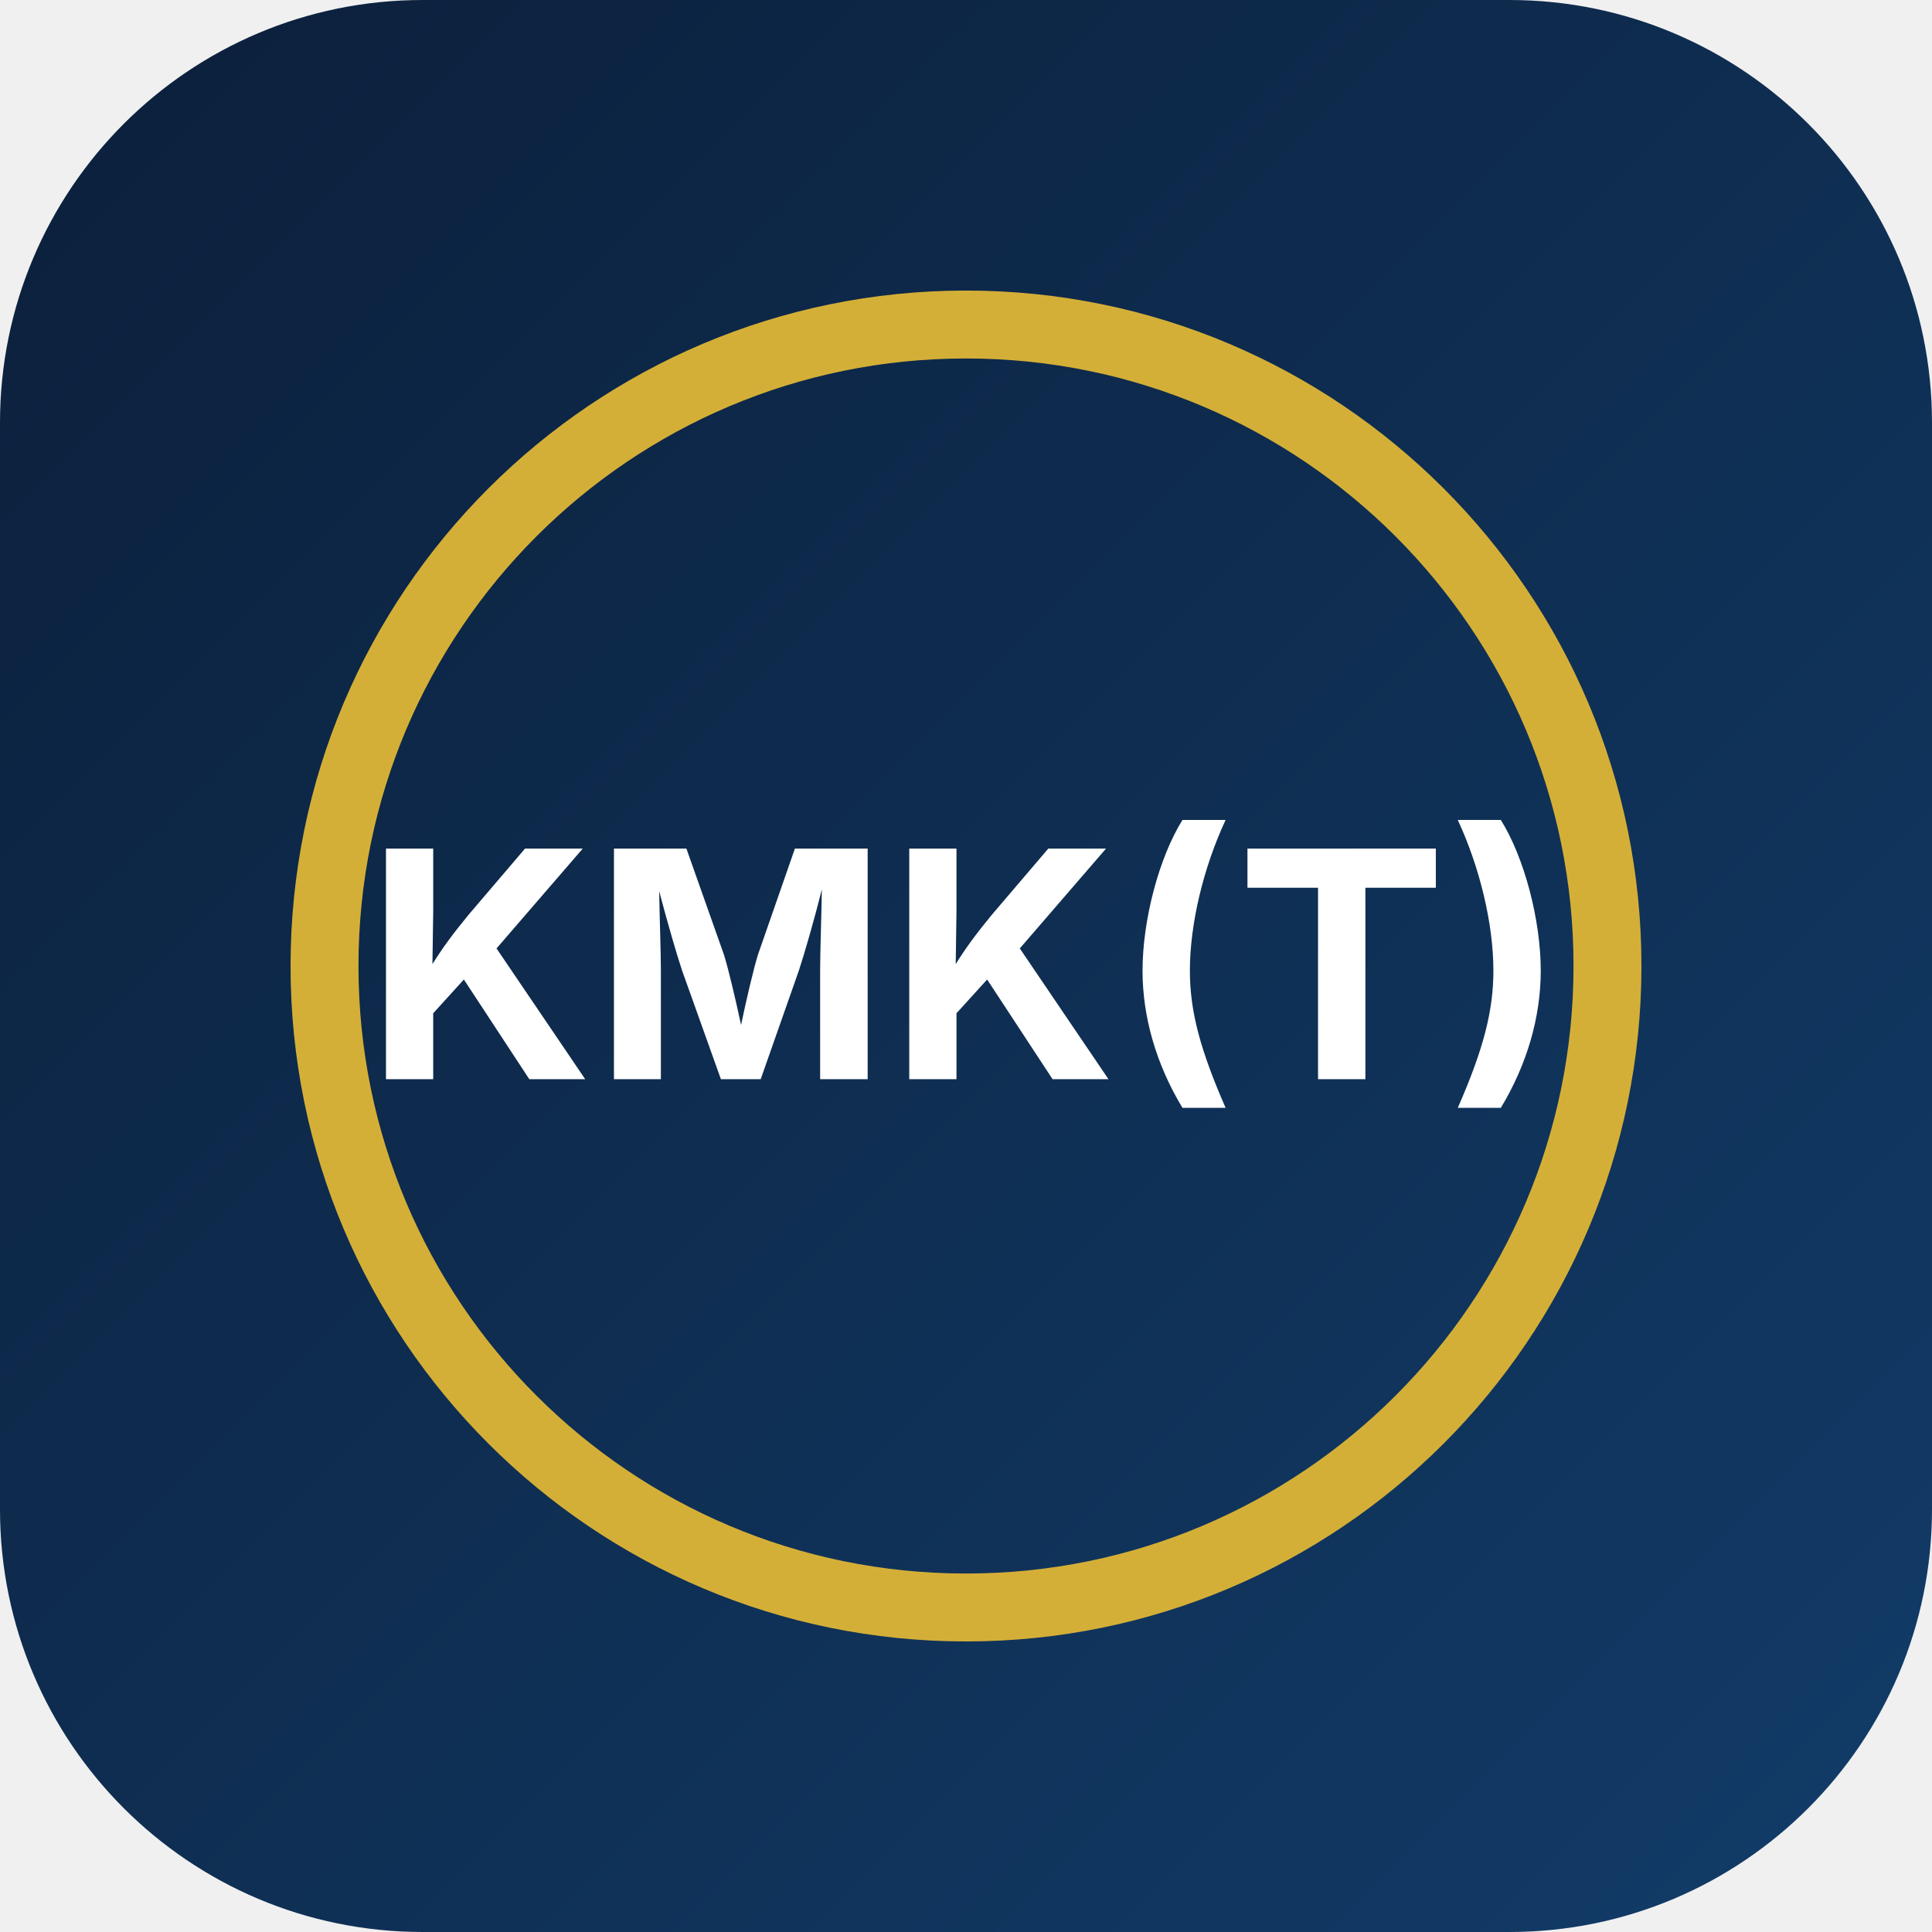
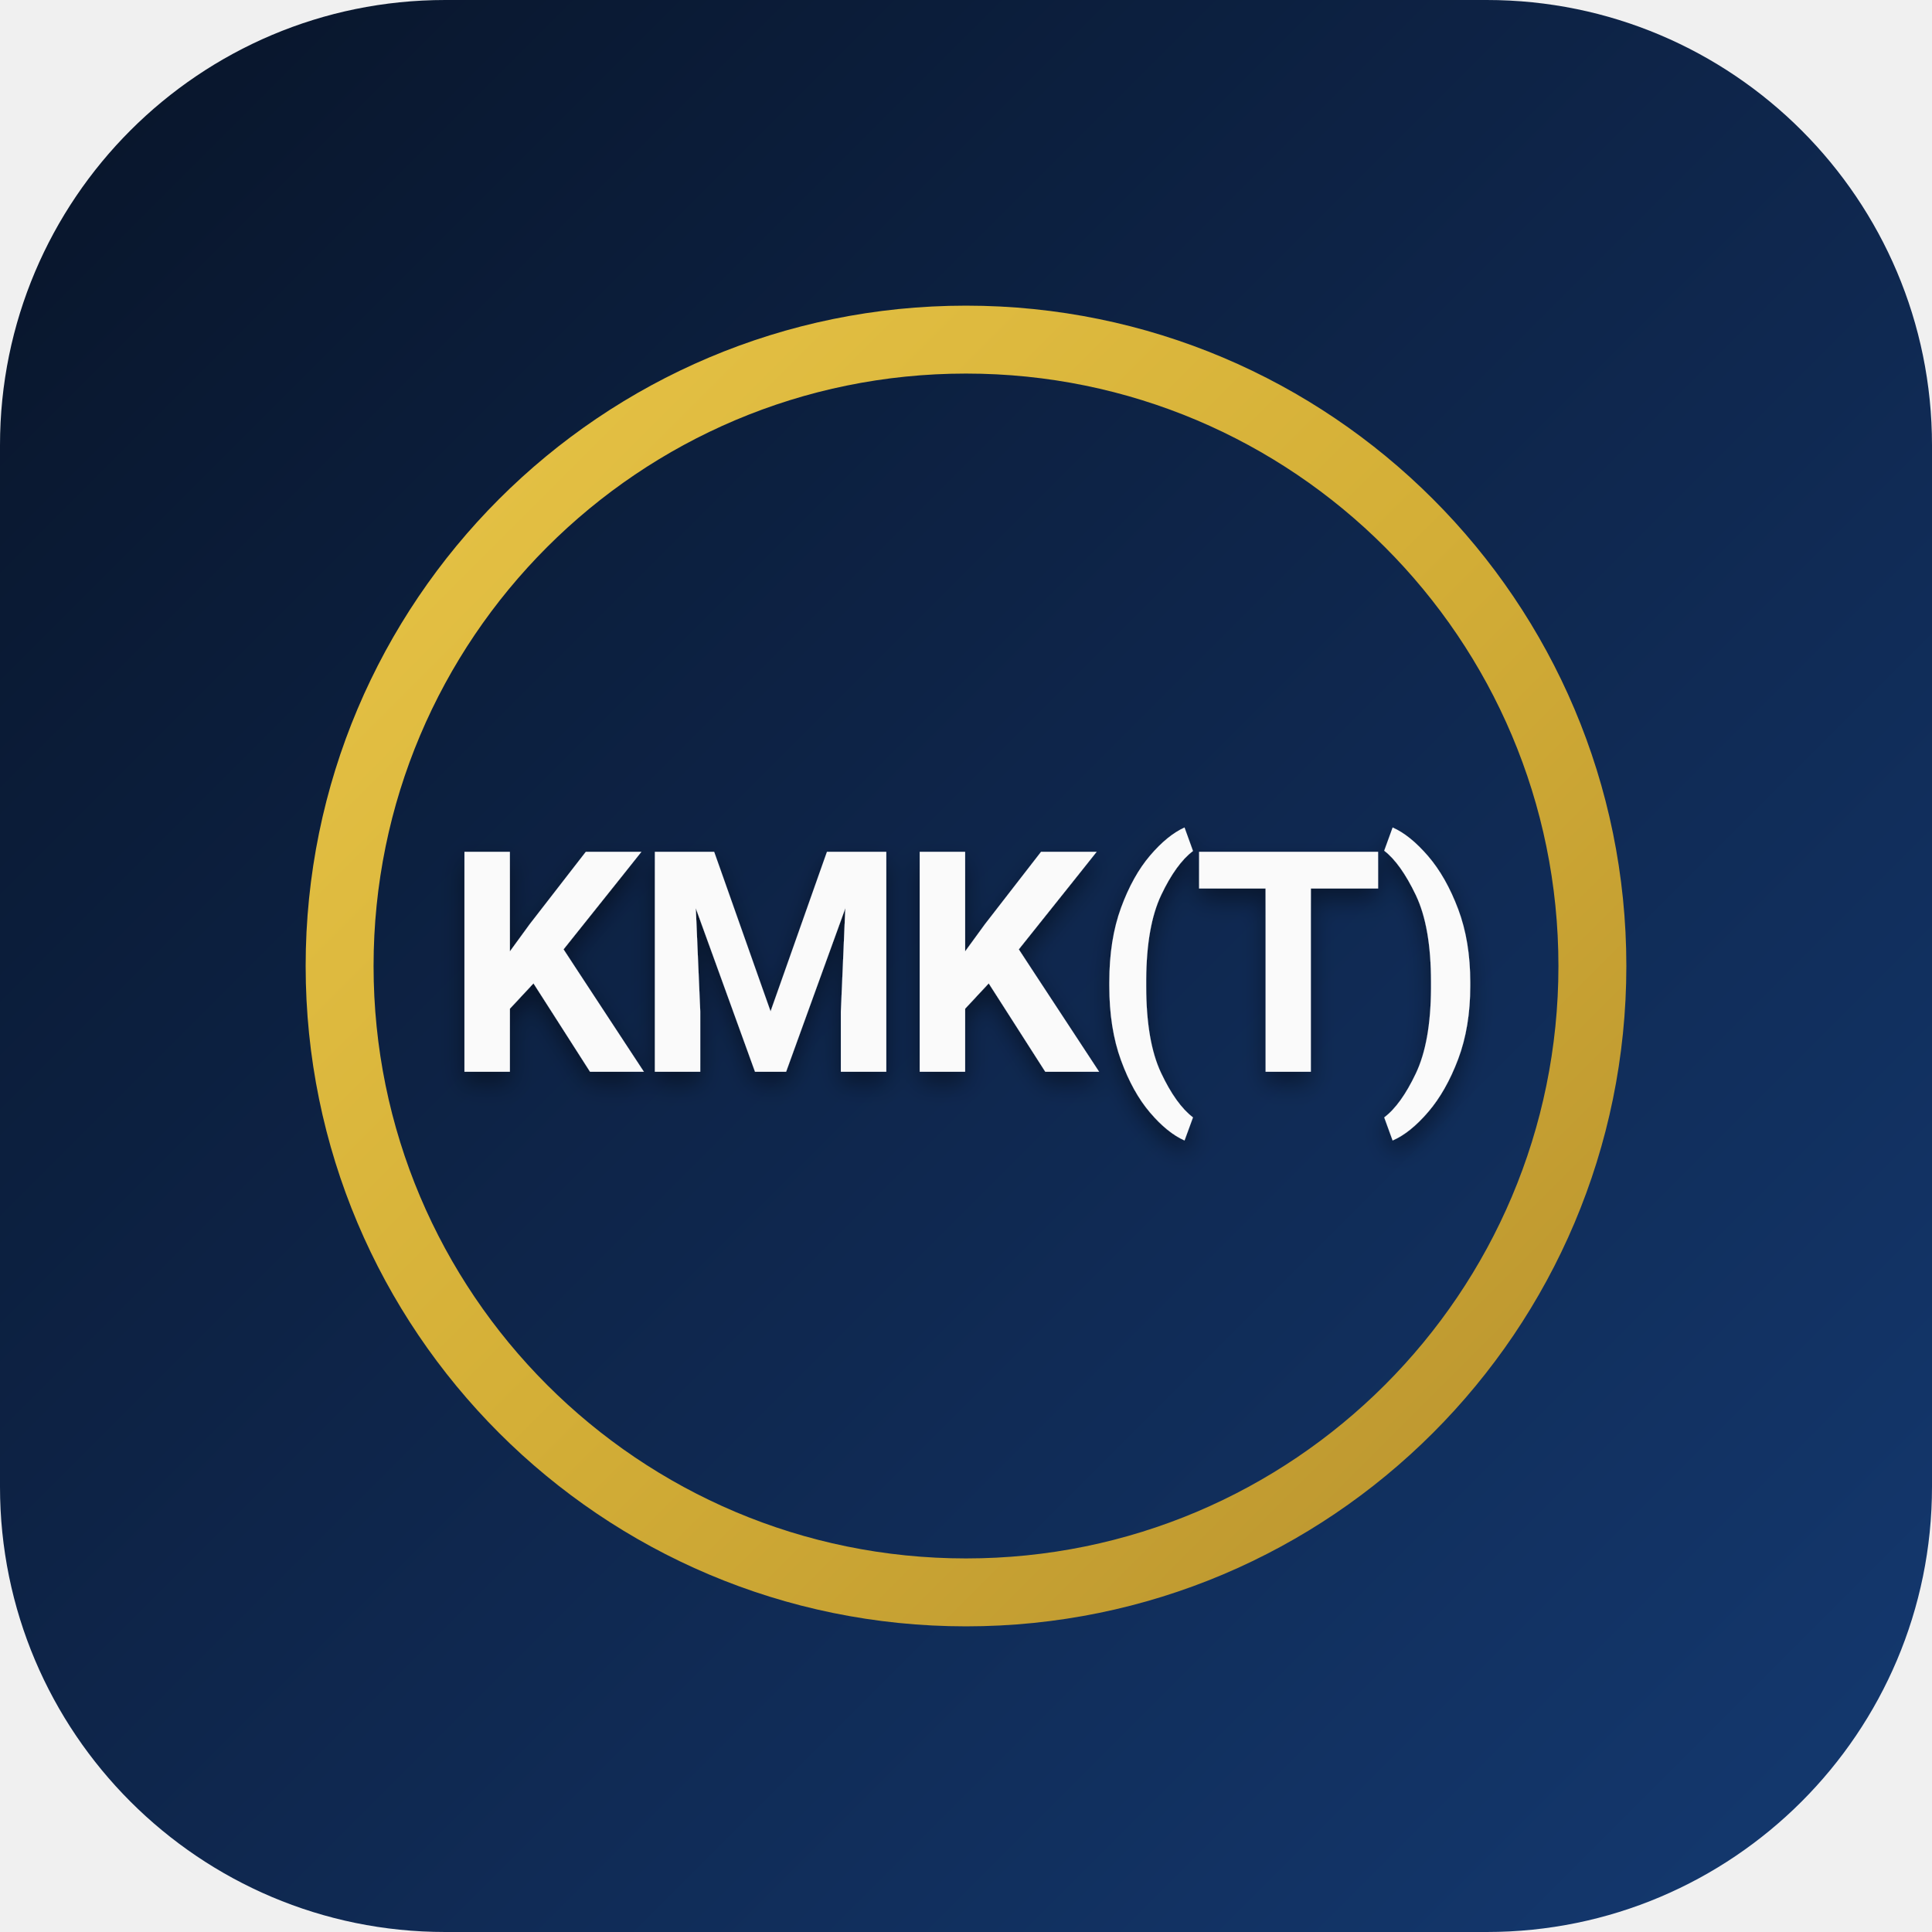
- <svg xmlns="http://www.w3.org/2000/svg" viewBox="0 0 512 512" role="img" aria-label="KMKT">
+ <svg xmlns="http://www.w3.org/2000/svg" viewBox="0 0 512 512" role="img" aria-label="KMK(T) Tanzania Portal">
  <defs>
-     <linearGradient id="g" x1="0" y1="0" x2="1" y2="1">
-       <stop offset="0" stop-color="#0B1F3A" />
-       <stop offset="1" stop-color="#123C69" />
+     <linearGradient id="bg" x1="0%" y1="0%" x2="100%" y2="100%">
+       <stop offset="0%" stop-color="#081428" />
+       <stop offset="55%" stop-color="#0f2850" />
+       <stop offset="100%" stop-color="#143a72" />
    </linearGradient>
+     <linearGradient id="ring" x1="0%" y1="0%" x2="100%" y2="100%">
+       <stop offset="0%" stop-color="#e8c547" />
+       <stop offset="50%" stop-color="#d4af37" />
+       <stop offset="100%" stop-color="#b8922e" />
+     </linearGradient>
+     <filter id="tshadow" x="-15%" y="-15%" width="130%" height="130%">
+       <feDropShadow dx="0" dy="3" stdDeviation="3" flood-color="#000000" flood-opacity="0.42" />
+     </filter>
  </defs>
-   <rect width="512" height="512" rx="112" fill="url(#g)" />
-   <circle cx="256" cy="256" r="170" fill="none" stroke="#D4AF37" stroke-width="18" />
-   <text x="256" y="286" text-anchor="middle" font-size="84" font-family="Inter,Arial,sans-serif" font-weight="700" fill="#ffffff">KMK(T)</text>
+   <rect width="512" height="512" rx="118" fill="url(#bg)" />
+   <circle cx="256" cy="256" r="166" fill="none" stroke="url(#ring)" stroke-width="18" />
+   <text x="256" y="256" dominant-baseline="central" text-anchor="middle" font-family="system-ui, -apple-system, 'Segoe UI', Roboto, 'Helvetica Neue', Arial, sans-serif" font-size="82" font-weight="700" letter-spacing="-0.02em" fill="#fafafa" filter="url(#tshadow)">KMK(T)</text>
</svg>
